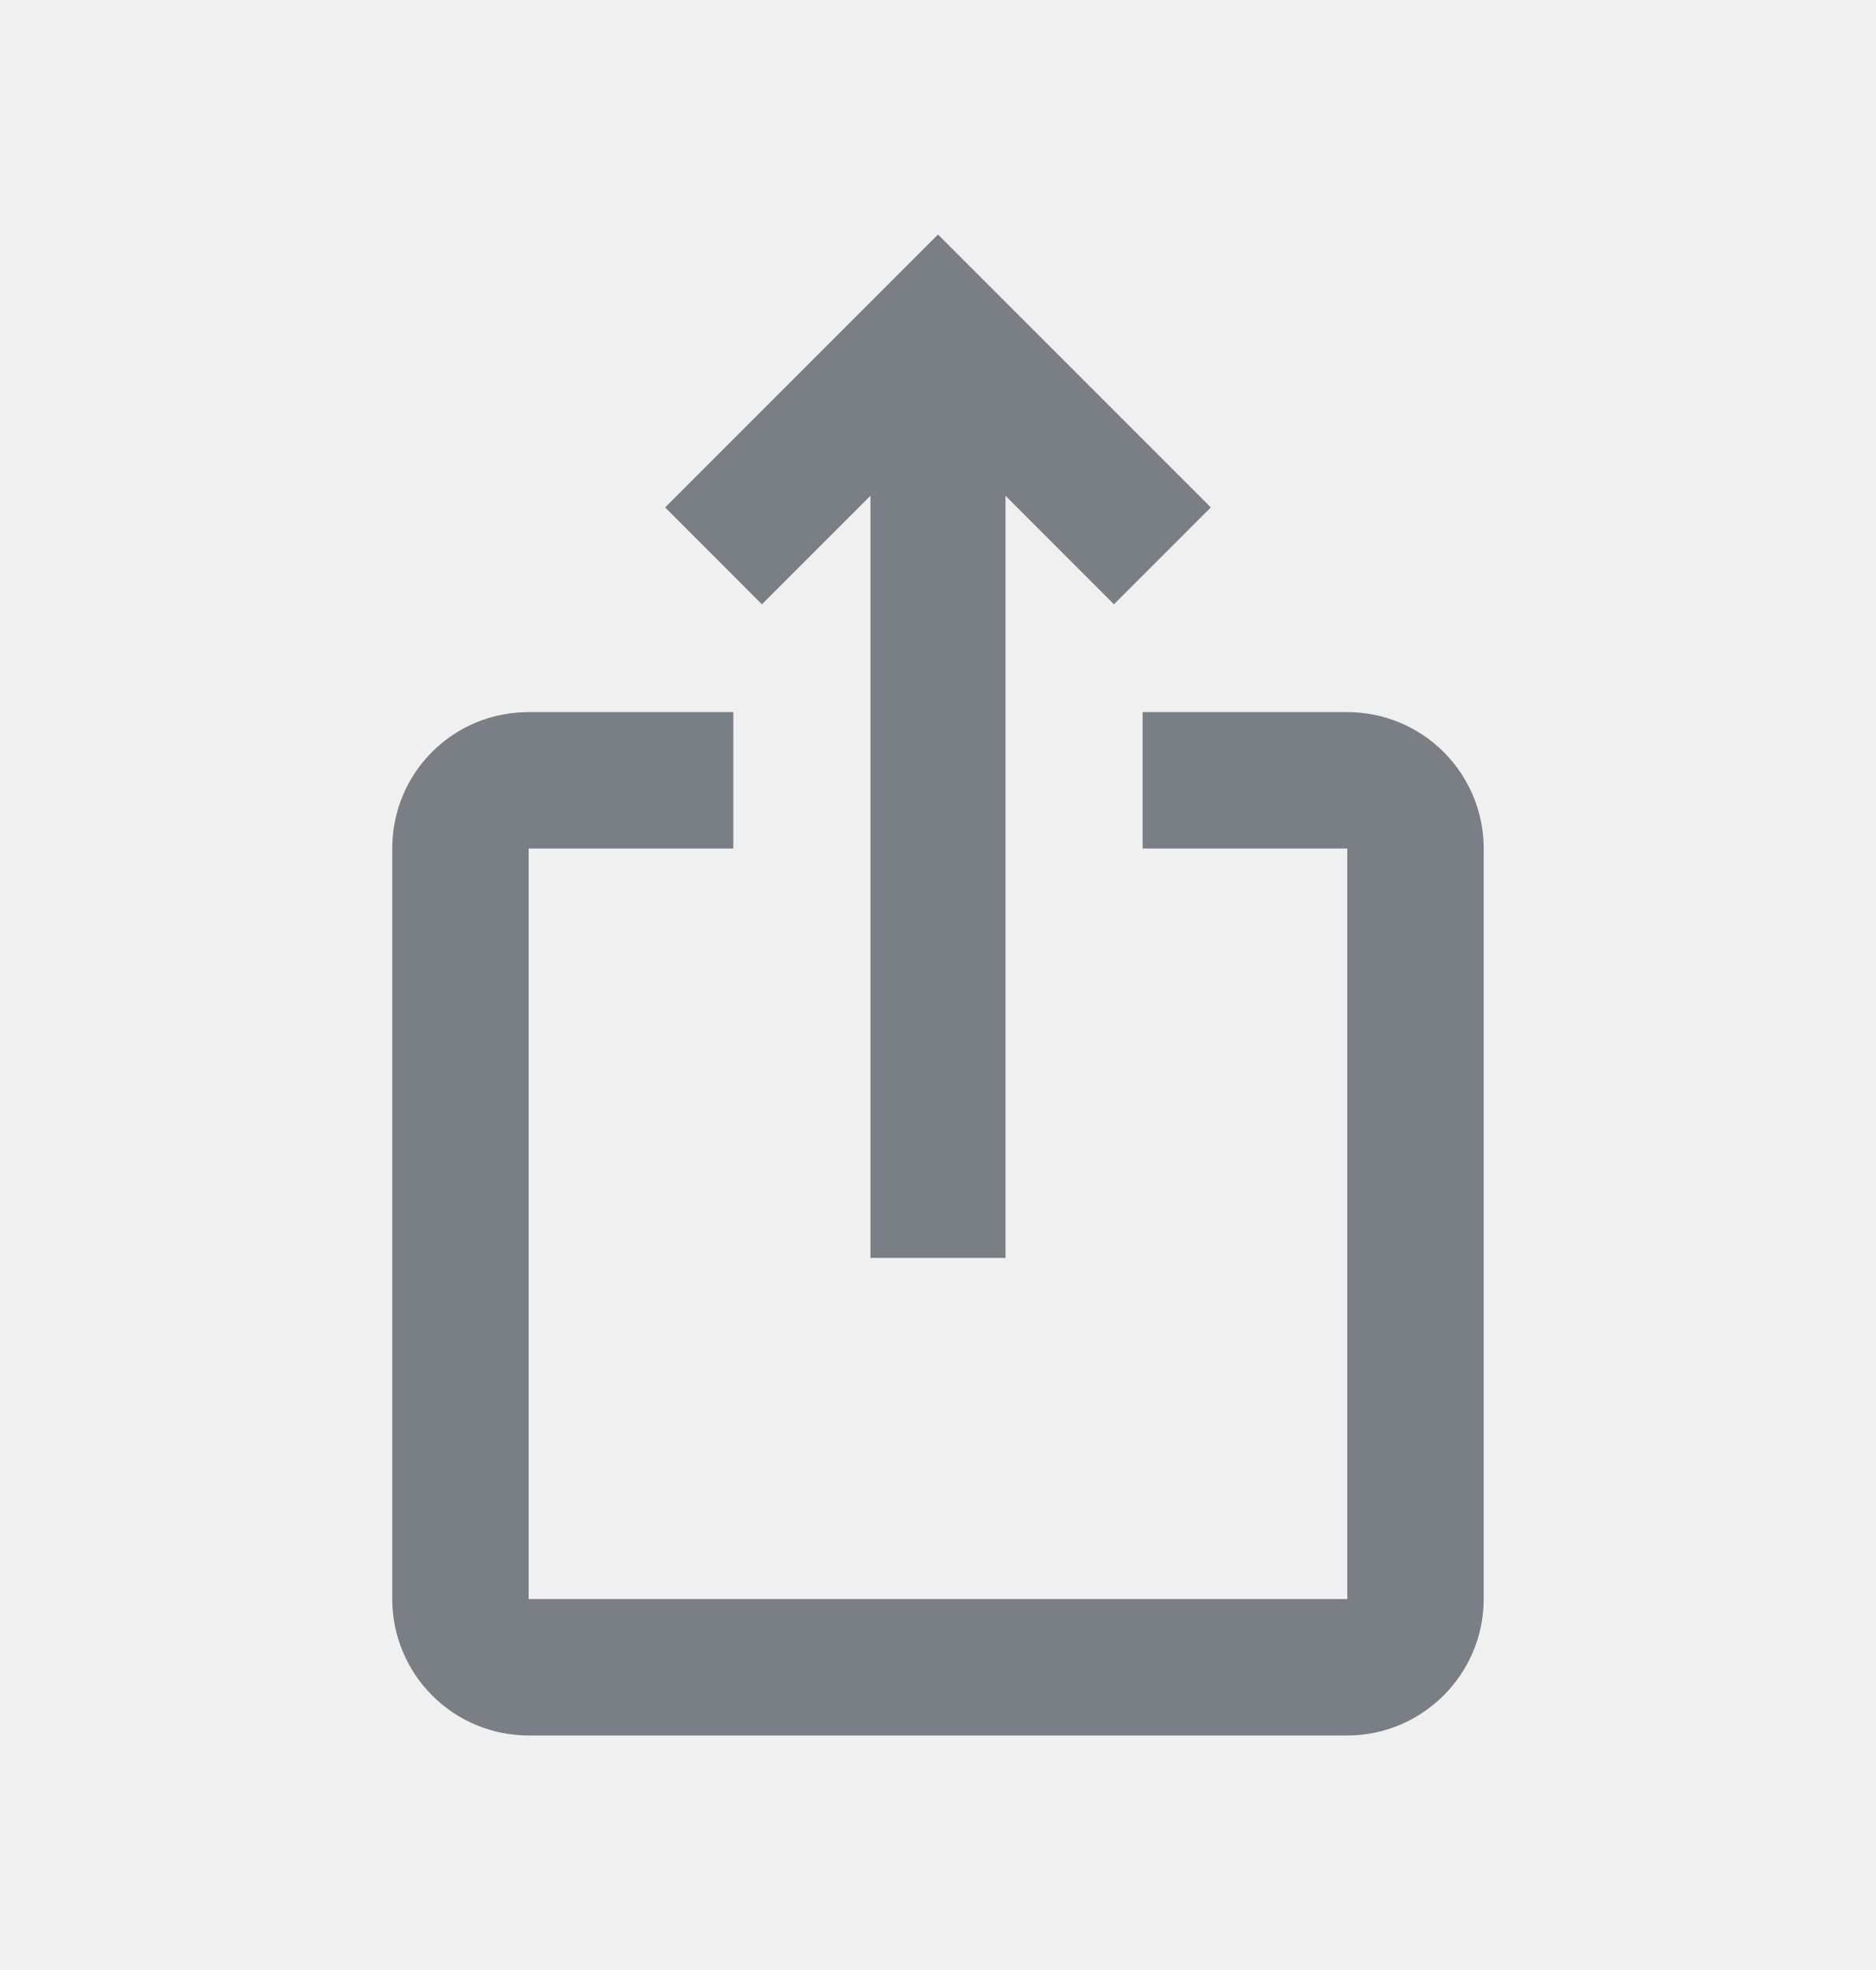
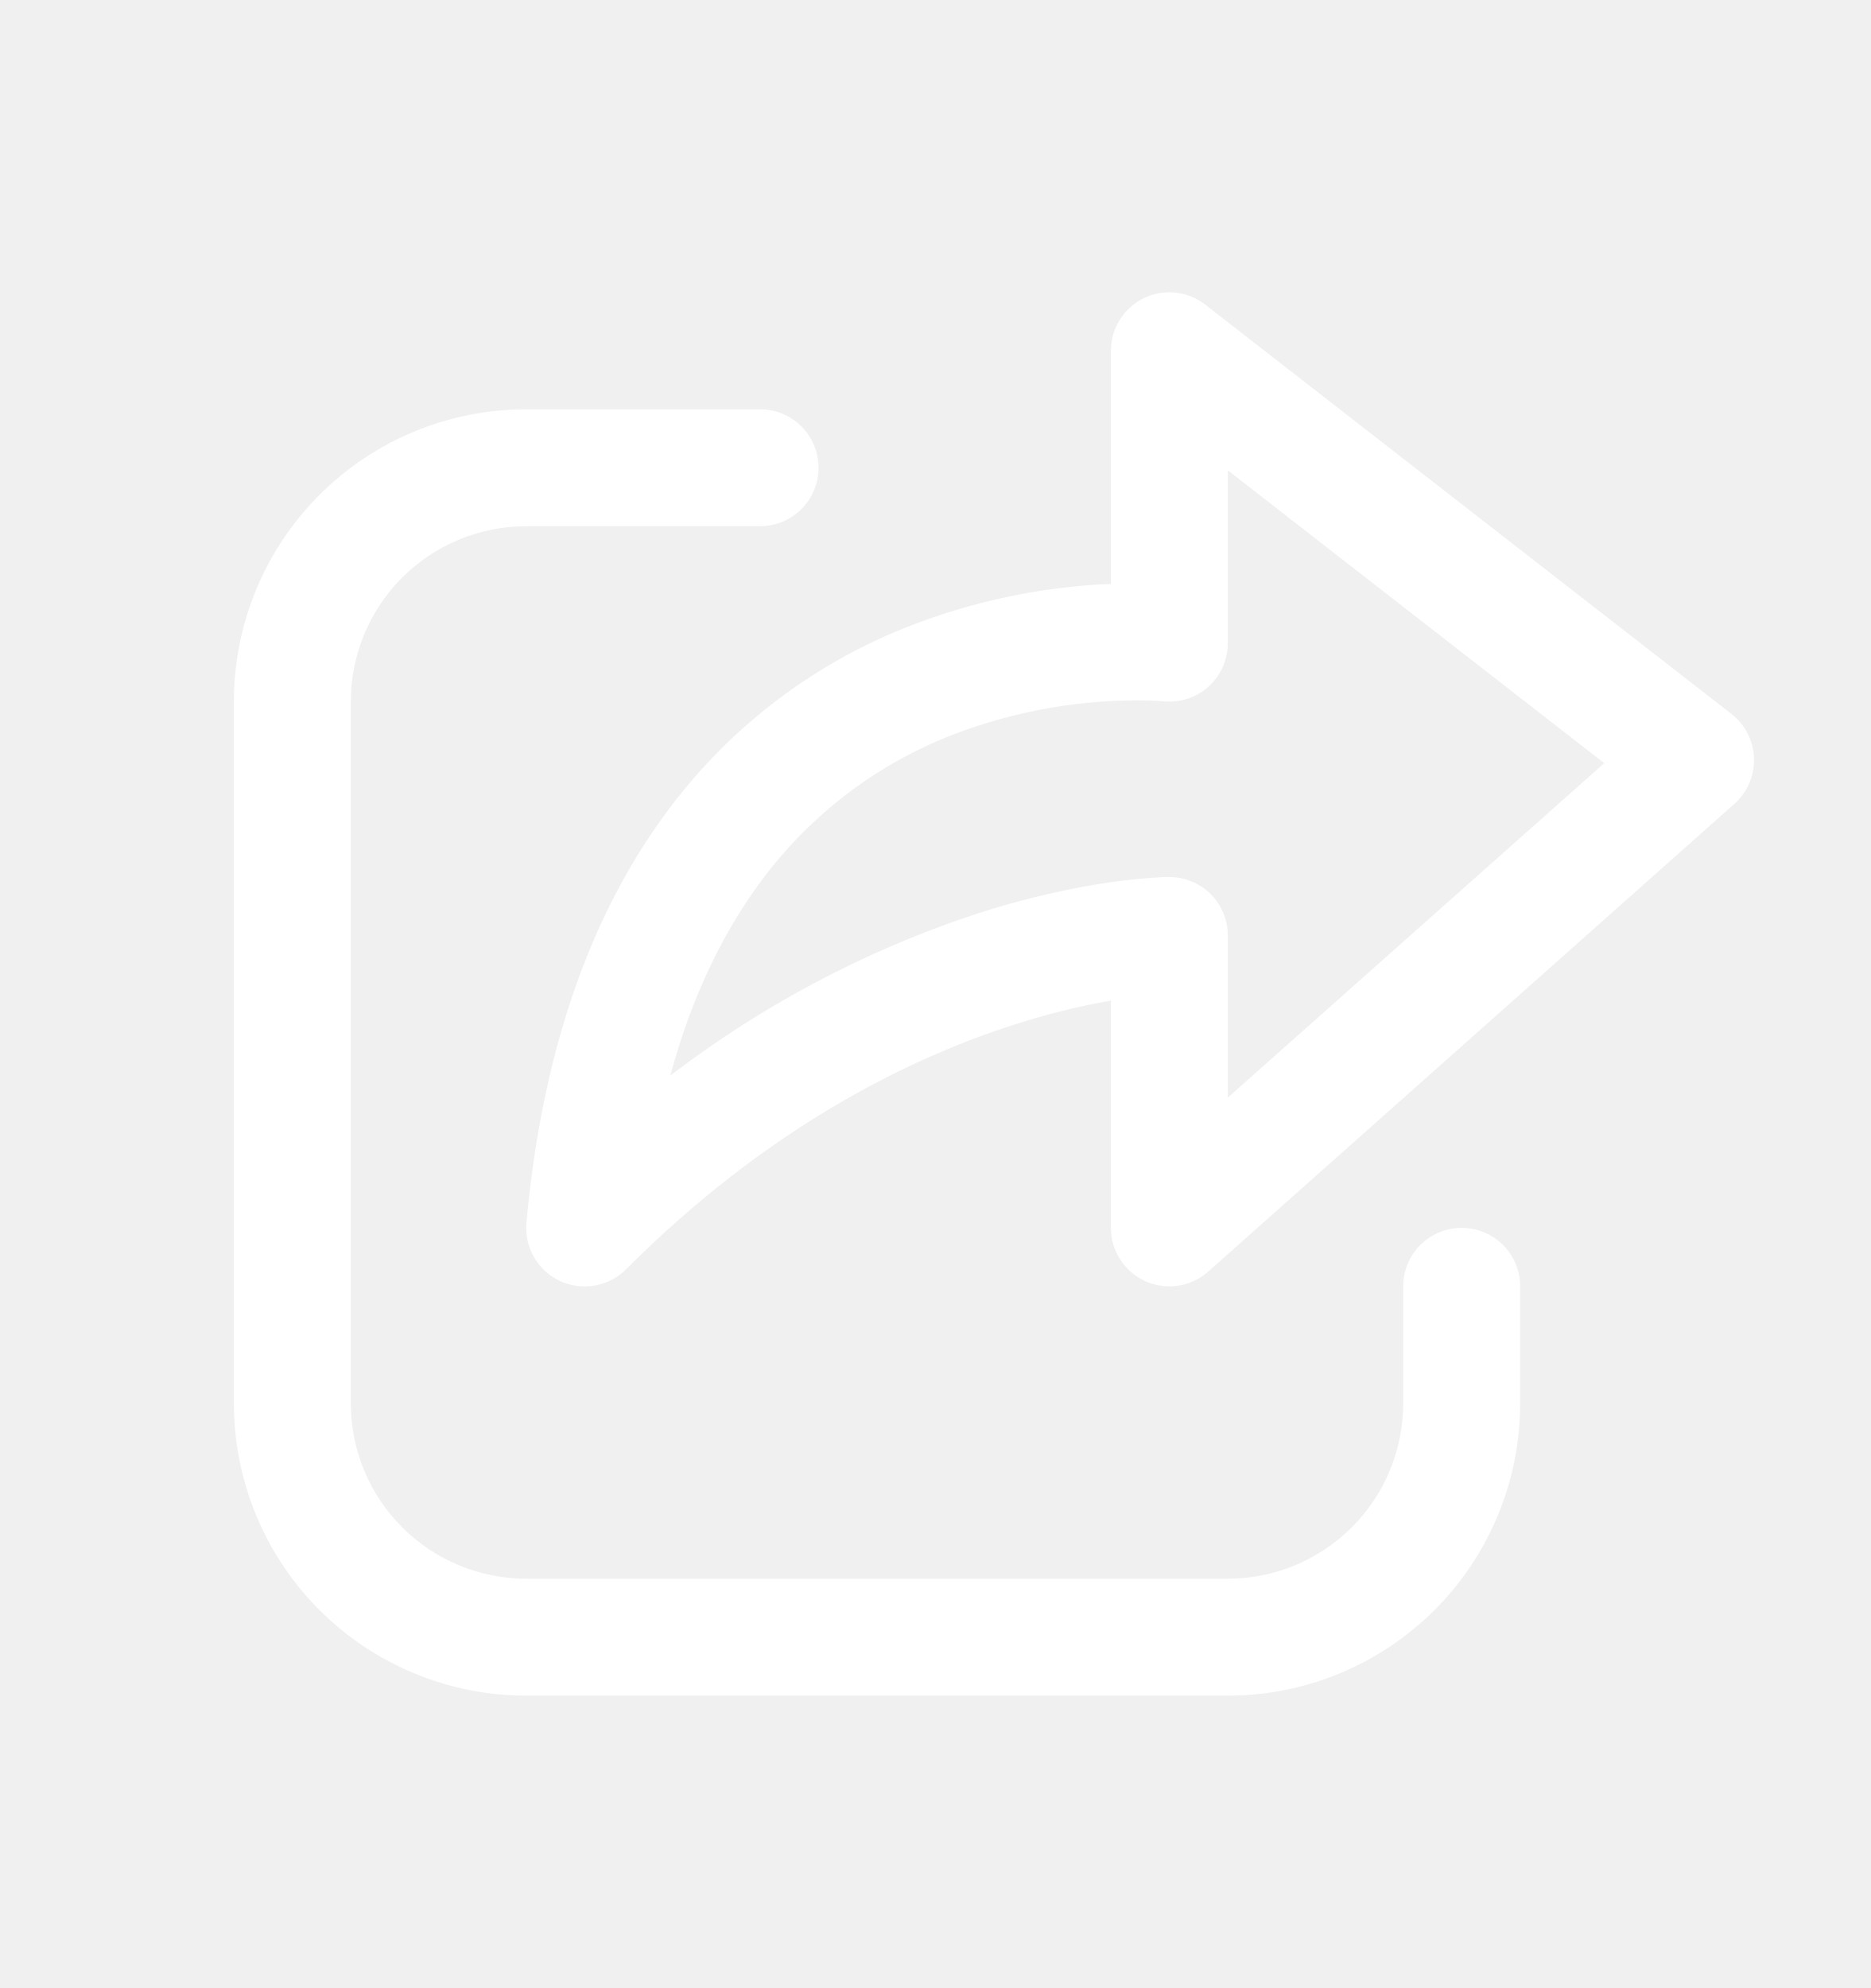
- <svg xmlns="http://www.w3.org/2000/svg" width="20" height="21" viewBox="0 0 20 21" fill="none">
-   <path d="M12.909 5.409L11.876 6.442L10.72 5.285V13.409H9.28V5.285L8.123 6.442L7.091 5.409L10 2.5L12.909 5.409ZM15.818 9.045V17.046C15.818 17.846 15.164 18.5 14.364 18.5H5.636C5.25 18.5 4.88 18.347 4.608 18.074C4.335 17.801 4.182 17.431 4.182 17.046V9.045C4.182 8.238 4.829 7.591 5.636 7.591H7.818V9.045H5.636V17.046H14.364V9.045H12.182V7.591H14.364C14.749 7.591 15.119 7.744 15.392 8.017C15.665 8.29 15.818 8.66 15.818 9.045Z" fill="#7A7E85" style="fill:#7A7E85;fill:color(display-p3 0.478 0.494 0.522);fill-opacity:1;" />
+ <svg xmlns="http://www.w3.org/2000/svg" width="16" height="17" viewBox="0 0 16 17" fill="none">
+   <path d="M10.307 2.605C10.233 2.547 10.145 2.512 10.051 2.502C9.958 2.493 9.864 2.509 9.78 2.55C9.696 2.592 9.625 2.656 9.576 2.735C9.526 2.814 9.5 2.906 9.5 3V4.993L9.365 5C8.837 5.036 8.316 5.149 7.821 5.337C6.988 5.652 6.261 6.198 5.726 6.911C5.103 7.737 4.645 8.883 4.502 10.455C4.493 10.557 4.515 10.66 4.566 10.749C4.617 10.839 4.695 10.91 4.788 10.954C4.881 10.997 4.985 11.011 5.087 10.993C5.188 10.975 5.281 10.927 5.354 10.854C6.542 9.664 7.723 9.078 8.596 8.787C8.956 8.667 9.264 8.597 9.5 8.557V10.5C9.5 10.596 9.528 10.691 9.58 10.771C9.632 10.852 9.707 10.916 9.795 10.956C9.883 10.996 9.98 11.009 10.076 10.994C10.171 10.98 10.26 10.938 10.332 10.874L14.832 6.874C14.887 6.825 14.931 6.765 14.96 6.697C14.989 6.63 15.002 6.557 15 6.483C14.998 6.41 14.979 6.338 14.946 6.273C14.912 6.207 14.865 6.15 14.807 6.105L10.307 2.605ZM9.943 5.997H9.946C10.016 6.004 10.086 5.997 10.153 5.976C10.22 5.954 10.282 5.919 10.334 5.872C10.386 5.825 10.428 5.768 10.457 5.704C10.485 5.639 10.5 5.57 10.5 5.5V4.022L13.719 6.526L10.5 9.386V8C10.5 7.867 10.447 7.74 10.354 7.646C10.26 7.553 10.133 7.5 10 7.5H9.955L9.855 7.506C9.736 7.514 9.618 7.527 9.5 7.544C9.2 7.587 8.78 7.671 8.28 7.838C7.362 8.149 6.502 8.609 5.732 9.198C5.926 8.482 6.208 7.934 6.525 7.513C6.947 6.95 7.521 6.519 8.179 6.271C8.703 6.074 9.26 5.978 9.82 5.99C9.865 5.991 9.899 5.993 9.92 5.995L9.943 5.997ZM4.5 3.5C3.837 3.5 3.201 3.763 2.732 4.232C2.263 4.701 2 5.337 2 6V12C2 12.663 2.263 13.299 2.732 13.768C3.201 14.236 3.837 14.5 4.5 14.5H10.5C11.163 14.5 11.799 14.236 12.268 13.768C12.737 13.299 13 12.663 13 12V11C13 10.867 12.947 10.74 12.854 10.646C12.76 10.553 12.633 10.5 12.5 10.5C12.367 10.5 12.24 10.553 12.146 10.646C12.053 10.74 12 10.867 12 11V12C12 12.398 11.842 12.779 11.561 13.06C11.279 13.342 10.898 13.5 10.5 13.5H4.5C4.102 13.5 3.721 13.342 3.439 13.06C3.158 12.779 3 12.398 3 12V6C3 5.602 3.158 5.221 3.439 4.939C3.721 4.658 4.102 4.5 4.5 4.5H6.5C6.633 4.5 6.76 4.447 6.854 4.353C6.947 4.26 7 4.132 7 4C7 3.867 6.947 3.74 6.854 3.646C6.76 3.553 6.633 3.5 6.5 3.5H4.5Z" fill="white" style="fill:white;fill-opacity:1;" />
</svg>
